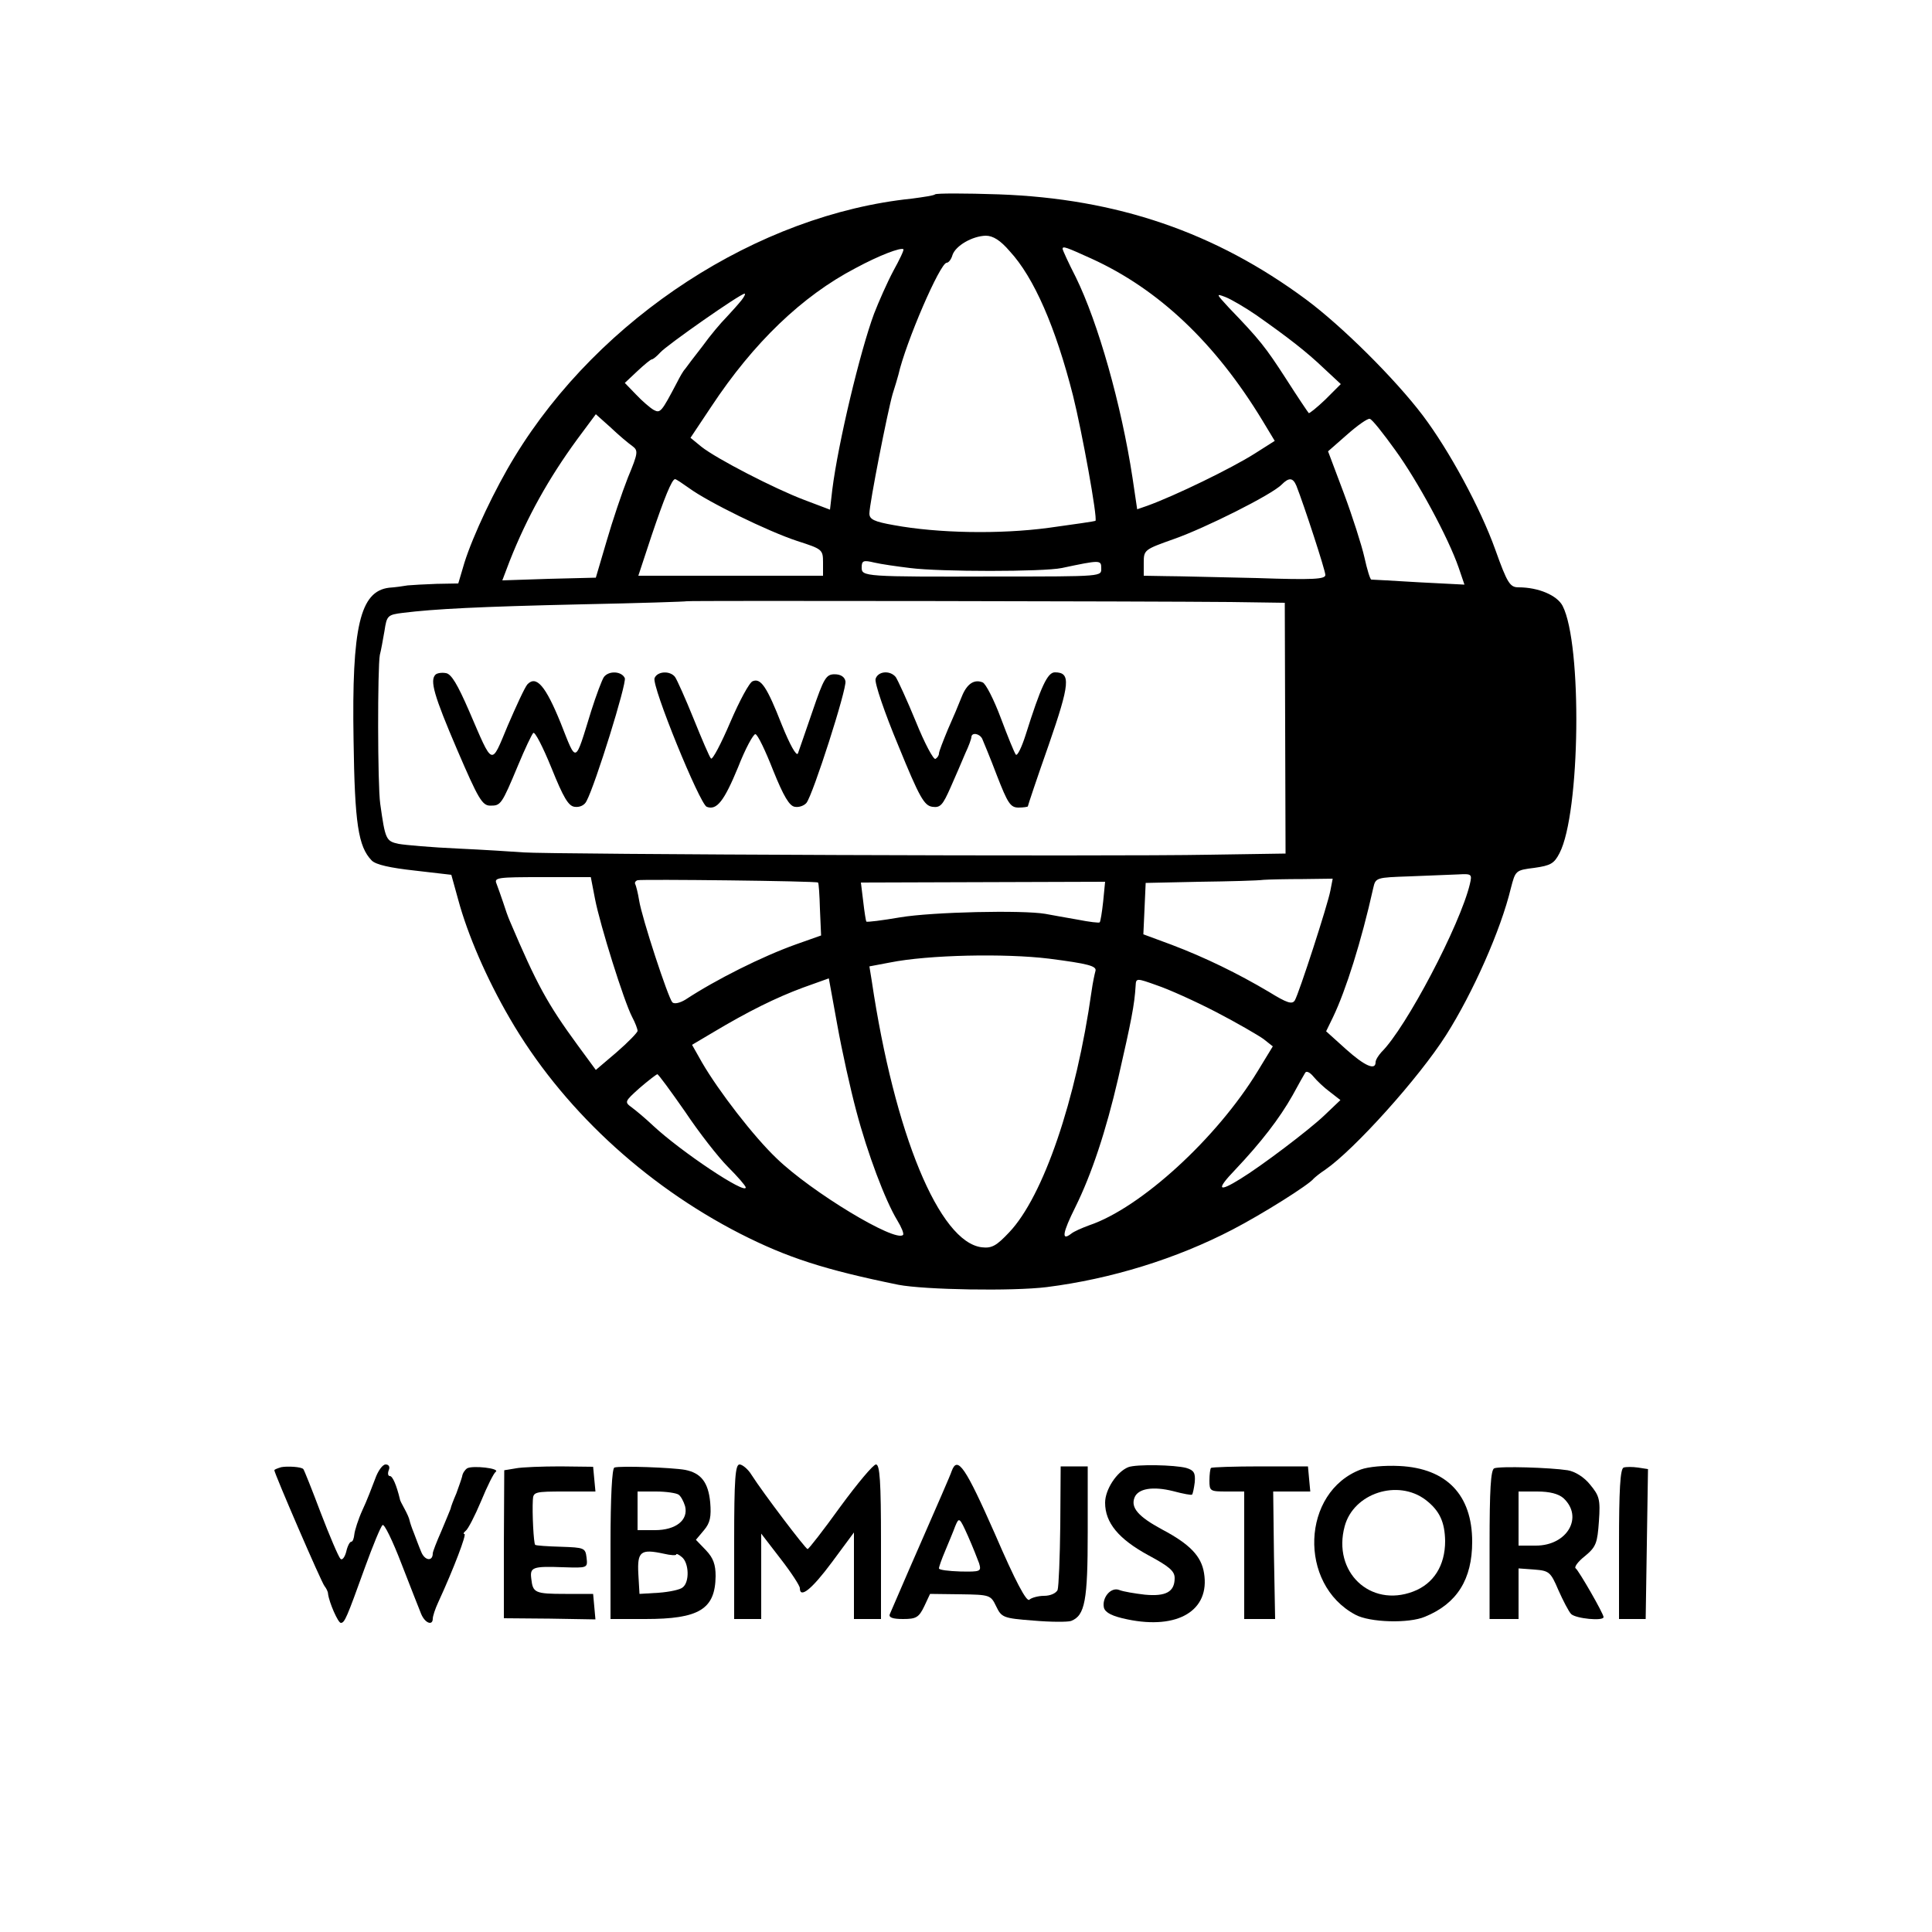
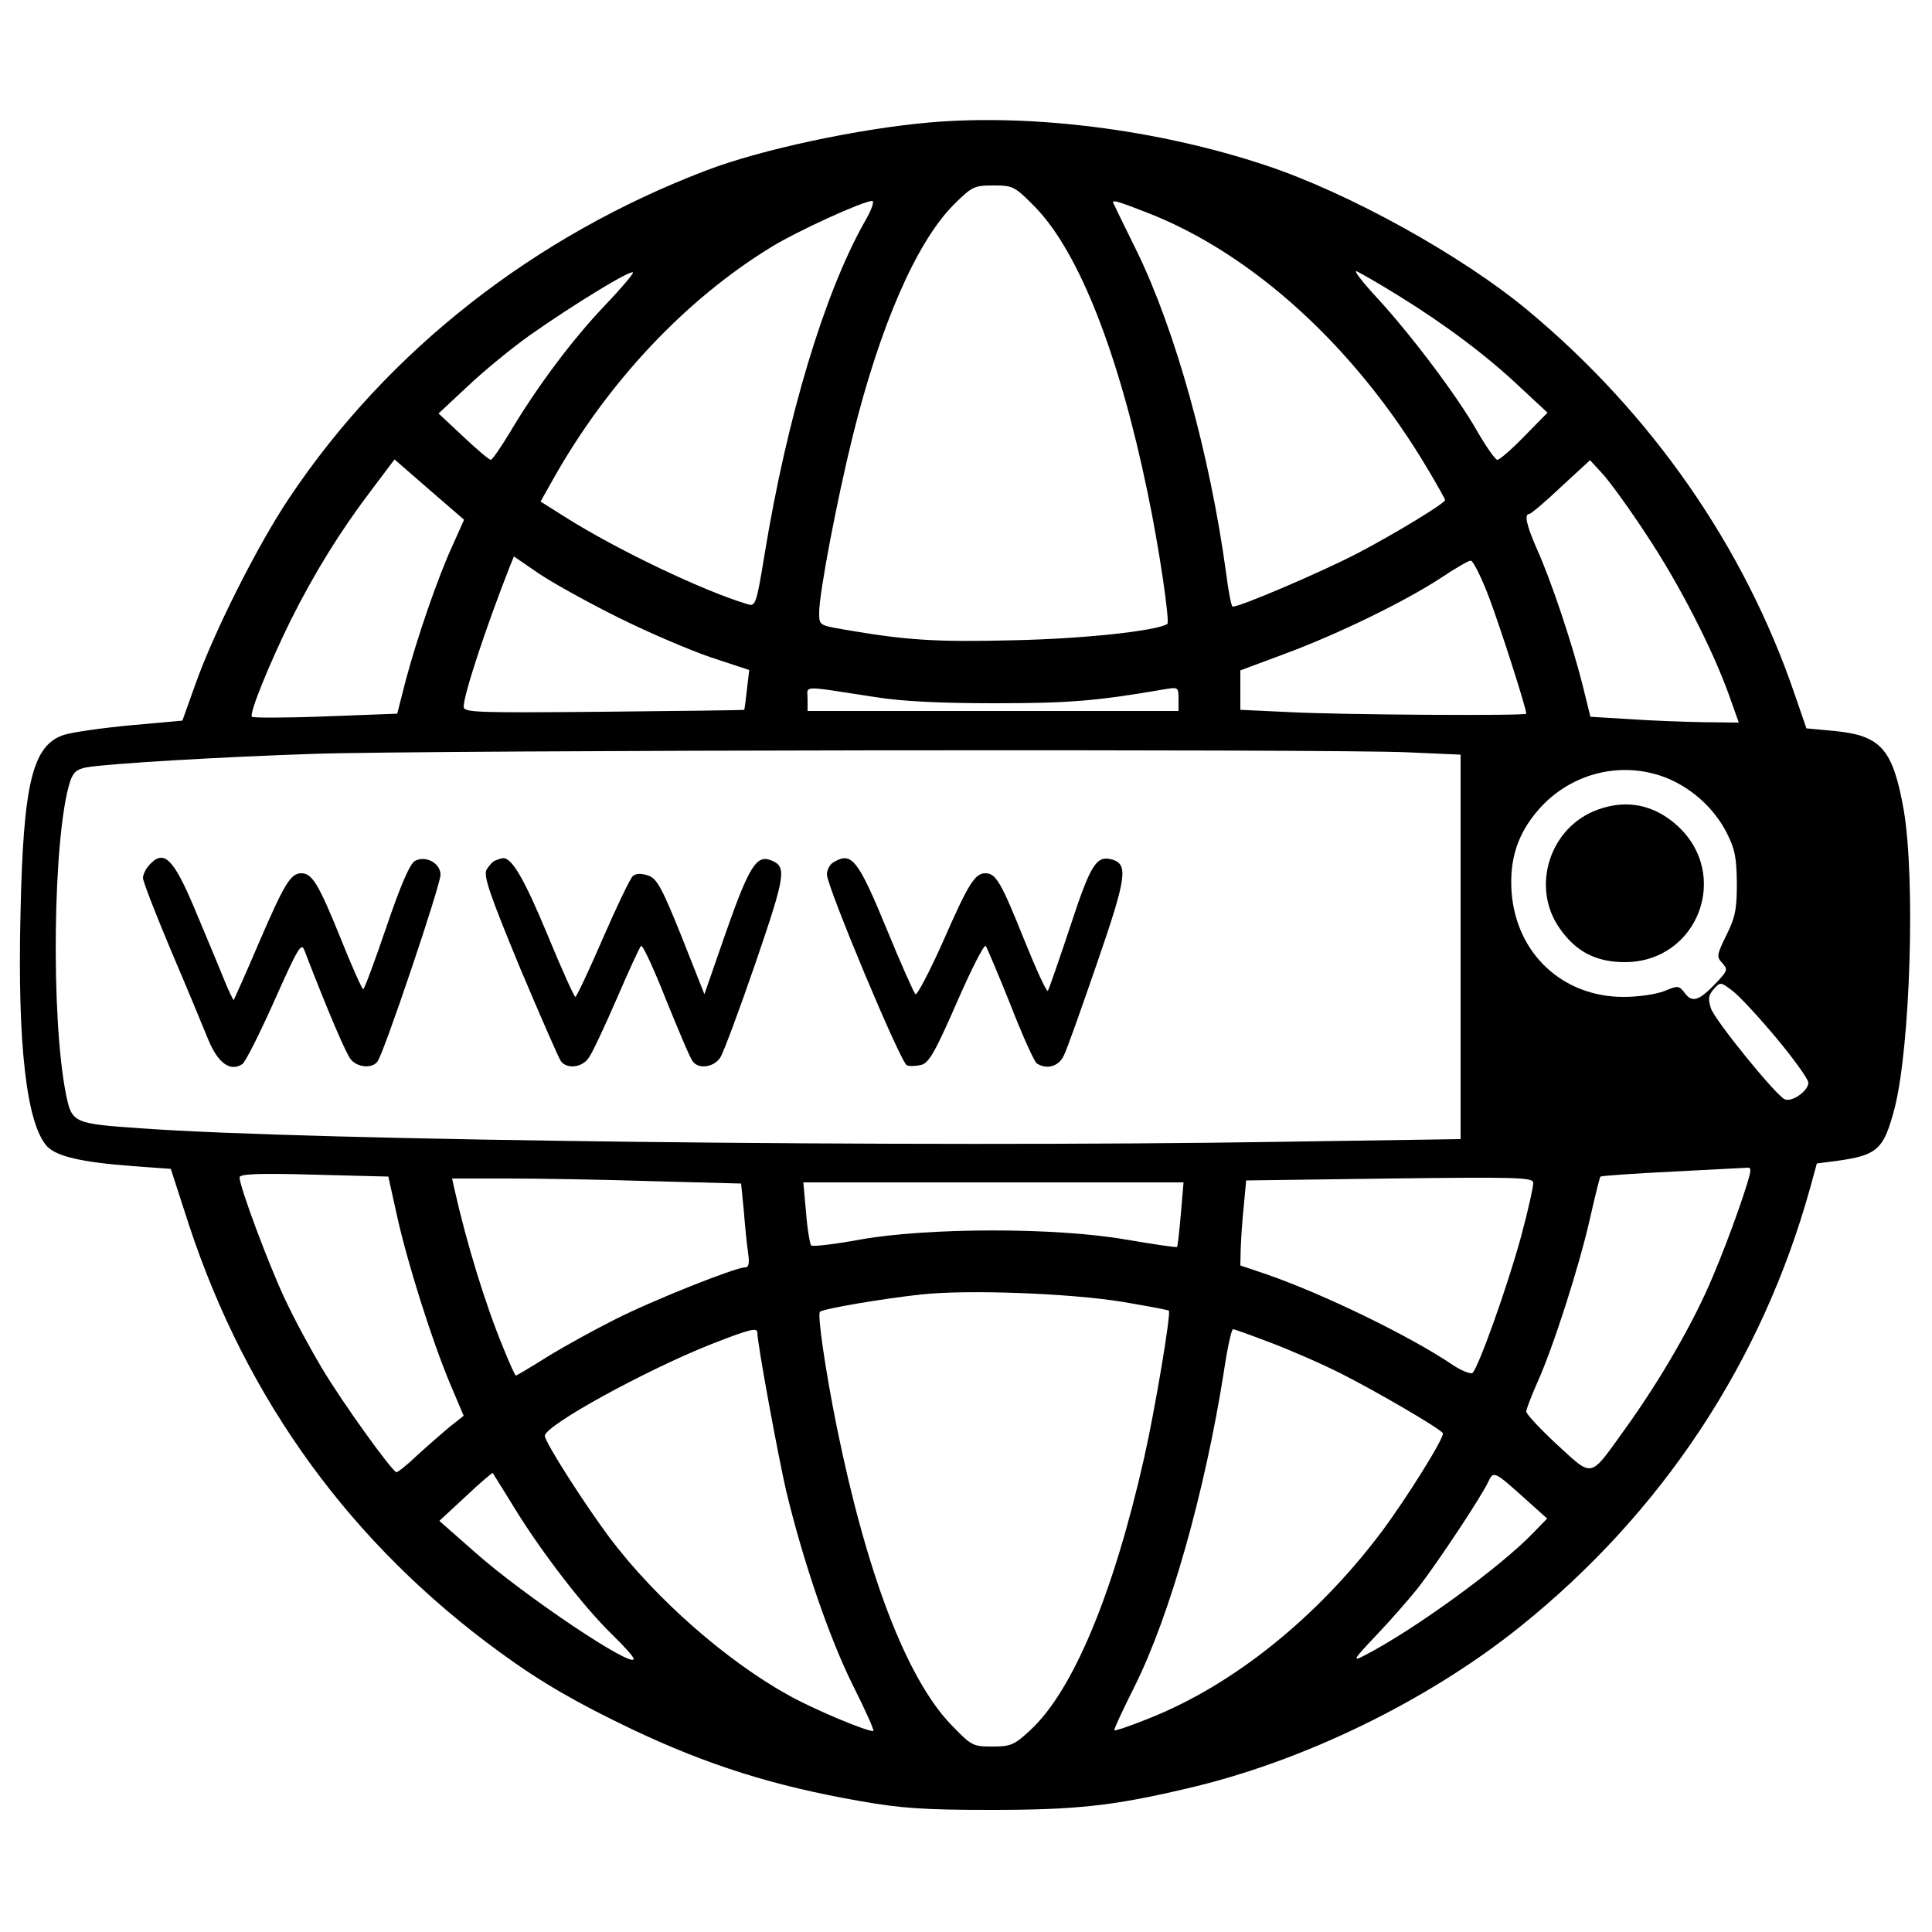
<svg xmlns="http://www.w3.org/2000/svg" version="1.0" width="500pt" height="500pt" viewBox="0 0 500 500" preserveAspectRatio="xMidYMid meet">
  <g transform="translate(0,500) scale(0.1,-0.1)" fill="#000000" stroke="none">
-     <path d="M2420 4497 c-3 -3 -30 -7 -60 -11 -398 -41 -808 -307 -1028 -668 -51 -83 -108 -204 -130 -274 l-16 -54 -56 -1 c-30 -1 -64 -3 -75 -4 -11 -2 -33 -5 -48 -6 -75 -9 -97 -100 -92 -394 3 -216 12 -276 47 -312 11 -11 48 -19 111 -26 l95 -11 18 -65 c24 -89 73 -203 133 -306 133 -230 347 -430 597 -558 122 -62 218 -93 409 -132 68 -13 295 -17 384 -6 166 21 335 73 481 149 77 40 198 116 210 132 3 3 16 14 30 23 75 52 242 237 313 349 69 109 141 271 167 379 12 46 12 47 61 53 42 6 51 11 65 38 54 104 59 541 8 640 -14 27 -62 48 -114 48 -22 0 -29 10 -60 97 -39 109 -120 258 -188 348 -72 95 -209 231 -302 300 -235 174 -489 261 -795 272 -88 3 -162 3 -165 0z m193 -147 c63 -68 119 -197 164 -374 23 -92 64 -317 58 -324 -1 -1 -55 -9 -121 -18 -127 -17 -287 -14 -401 7 -51 9 -63 15 -63 30 0 25 47 264 60 309 6 19 13 42 15 50 19 84 108 290 125 290 5 0 12 9 15 20 8 24 51 49 86 50 19 0 38 -12 62 -40z m-301 -51 c-16 -30 -38 -80 -50 -111 -36 -97 -93 -335 -108 -455 l-6 -52 -66 25 c-77 29 -228 107 -267 138 l-28 23 54 81 c109 165 235 286 373 358 63 34 117 54 124 49 2 -2 -10 -27 -26 -56z m512 32 c174 -79 321 -218 443 -419 l32 -53 -52 -33 c-60 -38 -206 -109 -278 -135 l-26 -9 -12 81 c-29 190 -89 402 -147 520 -19 37 -34 70 -34 73 0 8 10 4 74 -25z m-905 -108 c-8 -10 -25 -29 -39 -44 -14 -14 -42 -47 -62 -75 -21 -27 -41 -53 -45 -59 -5 -5 -14 -21 -21 -35 -40 -76 -43 -80 -60 -71 -9 5 -30 23 -46 40 l-29 30 33 31 c17 16 34 30 37 30 3 0 13 8 22 18 17 19 207 152 218 152 3 0 -1 -8 -8 -17z m1333 -39 c81 -57 129 -94 175 -138 l43 -40 -40 -40 c-22 -21 -42 -37 -43 -35 -2 2 -29 42 -59 89 -53 82 -68 101 -147 183 -34 37 -35 38 -9 28 15 -6 51 -27 80 -47z m-1616 -338 c16 -12 16 -17 -11 -82 -15 -38 -40 -112 -55 -164 l-28 -95 -121 -3 -121 -4 19 50 c45 114 101 214 174 314 l49 66 38 -34 c21 -20 46 -41 56 -48z m1975 -11 c58 -80 137 -226 164 -304 l15 -44 -117 6 c-65 4 -121 7 -124 7 -3 0 -11 26 -18 58 -7 31 -31 106 -53 165 l-41 109 49 43 c27 24 54 43 59 41 6 -1 35 -38 66 -81z m-1828 -98 c49 -36 204 -112 280 -137 65 -21 67 -22 67 -56 l0 -34 -239 0 -239 0 34 103 c33 98 53 147 61 147 3 0 19 -11 36 -23z m1572 6 c19 -48 75 -219 75 -231 0 -11 -31 -13 -177 -8 -98 2 -204 5 -235 5 l-58 1 0 34 c0 33 2 34 78 61 80 28 254 115 279 141 19 19 29 18 38 -3z m-1000 -213 c77 -10 345 -10 393 0 99 21 102 21 102 0 0 -22 9 -22 -275 -22 -338 -1 -345 0 -345 23 0 18 4 20 33 13 17 -4 59 -10 92 -14z m830 -88 l140 -2 1 -325 1 -324 -196 -3 c-262 -5 -1713 1 -1776 6 -27 2 -105 7 -171 10 -67 3 -135 9 -152 12 -33 7 -35 11 -48 104 -7 49 -7 353 -1 385 3 11 8 39 12 62 6 40 8 42 48 47 81 10 195 16 462 22 149 3 271 7 272 8 3 2 1205 0 1408 -2z m619 -730 c-25 -105 -165 -372 -229 -435 -8 -9 -15 -20 -15 -26 0 -22 -28 -10 -77 34 l-51 46 18 37 c33 69 73 195 104 334 6 27 8 27 94 30 48 2 104 4 125 5 36 2 37 1 31 -25z m-2264 -39 c13 -67 75 -265 96 -305 8 -15 14 -31 14 -36 0 -4 -24 -29 -54 -55 l-54 -46 -47 64 c-79 108 -106 158 -175 320 -5 11 -13 34 -18 50 -6 17 -13 38 -17 48 -7 16 3 17 118 17 l126 0 11 -57z m577 43 c2 -1 4 -33 5 -69 l3 -68 -65 -23 c-87 -31 -207 -91 -286 -143 -15 -9 -29 -12 -34 -7 -11 12 -79 219 -86 264 -3 19 -8 38 -10 42 -2 3 0 8 6 10 11 3 463 -2 467 -6z m1326 -21 c-7 -37 -81 -265 -92 -284 -7 -11 -20 -7 -67 22 -81 48 -165 89 -252 122 l-73 27 3 66 3 67 140 3 c77 1 151 3 165 5 14 1 60 2 102 2 l77 1 -6 -31z m-588 -28 c-3 -28 -7 -52 -9 -54 -1 -2 -27 1 -57 7 -30 5 -67 12 -84 15 -59 10 -291 5 -375 -9 -47 -8 -86 -13 -88 -11 -1 1 -5 25 -8 52 l-6 49 316 1 316 1 -5 -51z m-140 -148 c101 -13 124 -19 120 -32 -2 -7 -7 -30 -10 -52 -40 -283 -125 -531 -213 -624 -33 -35 -45 -42 -71 -39 -110 13 -226 293 -285 690 l-6 37 53 10 c99 20 298 24 412 10z m-499 -394 c29 -110 75 -232 106 -283 11 -18 18 -35 15 -38 -20 -20 -237 111 -327 198 -59 56 -150 174 -193 248 l-26 46 54 32 c92 55 163 90 233 116 l67 24 22 -121 c12 -67 34 -166 49 -222z m931 256 c54 -28 109 -60 123 -70 l24 -19 -39 -64 c-106 -174 -303 -354 -436 -399 -19 -7 -40 -16 -47 -22 -26 -20 -22 3 11 69 42 85 79 196 111 334 34 149 42 189 45 239 1 20 2 20 55 1 30 -10 99 -41 153 -69z m295 -207 l27 -21 -42 -40 c-40 -38 -163 -131 -217 -164 -58 -36 -63 -28 -14 23 68 72 115 133 149 193 15 28 30 54 33 59 3 5 12 1 21 -10 9 -11 28 -29 43 -40z m-1669 -51 c36 -54 86 -118 111 -143 25 -25 45 -48 46 -53 1 -20 -167 92 -240 160 -19 18 -44 39 -55 47 -19 14 -19 15 20 50 22 19 43 35 46 36 3 0 35 -44 72 -97z" />
-     <path d="M1127 3254 c-15 -15 -4 -54 56 -194 55 -128 65 -145 86 -145 27 0 29 2 72 105 17 41 35 79 39 83 4 5 25 -36 47 -90 31 -77 44 -99 60 -101 13 -2 26 4 31 15 23 43 104 304 99 318 -8 18 -41 20 -54 3 -5 -7 -20 -47 -33 -88 -43 -139 -37 -137 -79 -31 -39 96 -63 124 -86 100 -7 -8 -29 -56 -51 -107 -44 -105 -37 -108 -100 38 -30 69 -46 96 -60 98 -11 2 -23 0 -27 -4z" />
-     <path d="M1694 3245 c-8 -20 117 -326 135 -333 26 -10 45 15 81 102 19 49 40 87 45 86 6 -1 26 -43 46 -94 27 -67 42 -92 56 -94 11 -2 24 3 30 10 17 21 105 296 101 315 -2 11 -12 18 -28 18 -22 0 -28 -10 -57 -95 -18 -52 -35 -102 -38 -110 -4 -8 -21 23 -42 75 -38 97 -54 121 -75 112 -8 -2 -34 -50 -58 -106 -24 -56 -46 -98 -50 -94 -4 4 -24 51 -45 103 -21 52 -43 101 -48 108 -13 17 -46 15 -53 -3z" />
-     <path d="M2266 3243 c-3 -10 23 -87 59 -173 55 -135 67 -155 88 -158 21 -3 27 5 47 50 13 29 30 69 38 88 9 19 16 38 16 43 1 12 21 9 28 -5 3 -7 21 -50 38 -95 28 -72 35 -83 56 -83 13 0 24 2 24 3 0 2 24 74 54 159 55 159 58 188 16 188 -19 0 -36 -36 -76 -163 -10 -31 -21 -54 -25 -50 -4 5 -21 47 -39 95 -18 48 -39 89 -47 92 -22 9 -41 -4 -54 -37 -7 -18 -23 -56 -36 -85 -12 -29 -23 -57 -23 -62 0 -5 -4 -11 -9 -14 -5 -3 -28 40 -51 97 -23 56 -47 108 -52 115 -15 18 -46 15 -52 -5z" />
-     <path d="M728 1203 c-10 -3 -18 -6 -18 -8 0 -8 122 -291 130 -300 4 -5 9 -14 9 -20 3 -23 26 -75 33 -75 10 0 15 12 63 145 20 55 40 104 45 108 4 5 26 -40 49 -100 23 -59 46 -118 51 -130 10 -24 30 -31 30 -12 0 6 6 25 14 42 41 89 74 177 68 177 -4 0 -2 4 3 8 6 4 24 39 40 77 16 39 33 73 38 76 12 9 -60 17 -74 9 -6 -4 -12 -13 -13 -21 -2 -8 -9 -27 -15 -44 -7 -16 -14 -34 -15 -40 -2 -5 -13 -32 -24 -58 -12 -27 -22 -53 -22 -57 0 -22 -21 -19 -30 4 -6 14 -14 36 -19 49 -5 12 -10 27 -11 32 -1 6 -7 19 -13 30 -6 11 -12 22 -12 25 -9 37 -19 60 -26 60 -5 0 -6 7 -3 15 4 9 0 15 -8 15 -8 0 -20 -17 -27 -37 -8 -21 -22 -58 -33 -81 -11 -24 -20 -53 -21 -63 -1 -10 -4 -19 -8 -19 -4 0 -10 -12 -13 -26 -4 -15 -11 -23 -15 -18 -5 5 -28 59 -51 119 -23 61 -43 111 -45 113 -5 6 -41 8 -57 5z" />
-     <path d="M1335 1200 l-30 -5 -1 -192 0 -191 119 -1 118 -2 -3 33 -3 33 -72 0 c-79 0 -84 3 -88 39 -4 30 3 33 83 30 63 -2 63 -2 60 25 -3 25 -6 26 -66 28 -35 1 -65 3 -67 5 -4 4 -8 83 -6 116 1 21 5 22 82 22 l80 0 -3 32 -3 32 -85 1 c-47 0 -99 -2 -115 -5z" />
-     <path d="M1590 1202 c-6 -2 -10 -76 -10 -198 l0 -194 90 0 c139 0 181 25 182 111 0 30 -6 47 -25 67 l-26 27 21 25 c16 19 19 35 16 72 -5 52 -24 76 -65 84 -33 6 -168 11 -183 6z m166 -70 c6 -4 13 -17 17 -30 9 -36 -24 -62 -78 -62 l-45 0 0 50 0 50 48 0 c26 0 52 -4 58 -8z m-6 -155 c0 3 7 0 15 -7 18 -15 20 -64 2 -78 -6 -6 -35 -12 -62 -14 l-50 -3 -3 52 c-3 58 6 65 66 52 17 -4 32 -5 32 -2z" />
-     <path d="M1900 1010 l0 -200 35 0 35 0 0 111 0 110 50 -65 c28 -36 50 -70 50 -76 0 -28 31 -3 83 67 l57 77 0 -112 0 -112 35 0 35 0 0 200 c0 156 -3 200 -13 200 -7 0 -48 -49 -92 -109 -44 -61 -82 -110 -85 -110 -5 0 -115 145 -145 192 -9 15 -24 27 -31 27 -11 0 -14 -36 -14 -200z" />
-     <path d="M2463 1193 c-3 -10 -40 -94 -81 -188 -41 -93 -76 -176 -79 -182 -4 -9 7 -13 34 -13 34 0 41 4 55 33 l15 32 79 -1 c76 -1 78 -2 92 -31 14 -29 18 -31 96 -37 46 -4 89 -4 98 -1 36 14 43 53 43 229 l0 171 -35 0 -35 0 -1 -152 c-1 -84 -4 -159 -7 -168 -4 -8 -18 -15 -35 -15 -15 0 -33 -5 -38 -10 -7 -7 -36 47 -89 170 -76 172 -97 204 -112 163z m71 -239 c6 -21 4 -22 -49 -21 -30 1 -55 4 -55 8 0 4 7 24 16 45 9 22 21 50 26 64 10 24 11 24 33 -25 12 -27 25 -60 29 -71z" />
-     <path d="M2920 1203 c-30 -12 -60 -58 -60 -92 0 -52 35 -94 112 -136 54 -29 68 -41 68 -59 0 -36 -23 -48 -77 -43 -26 3 -56 8 -66 12 -22 9 -46 -20 -40 -46 4 -13 22 -22 61 -30 130 -27 214 23 198 120 -7 44 -37 75 -109 113 -61 33 -81 56 -71 82 9 24 48 30 100 17 26 -7 48 -11 49 -9 2 2 5 16 7 32 2 24 -2 31 -22 37 -30 8 -129 10 -150 2z" />
-     <path d="M3134 1201 c-2 -2 -4 -17 -4 -33 0 -27 2 -28 45 -28 l45 0 0 -165 0 -165 40 0 40 0 -3 165 -2 165 48 0 48 0 -3 32 -3 33 -123 0 c-68 0 -126 -2 -128 -4z" />
-     <path d="M3522 1197 c-154 -58 -163 -297 -14 -376 37 -20 138 -23 180 -5 83 34 122 97 122 194 0 121 -66 190 -188 196 -39 2 -81 -2 -100 -9z m168 -79 c36 -28 49 -57 50 -106 0 -64 -30 -111 -83 -131 -111 -42 -209 51 -177 169 23 86 138 123 210 68z" />
-     <path d="M3867 1200 c-9 -4 -12 -56 -12 -197 l0 -193 38 0 37 0 0 66 0 65 41 -3 c38 -3 42 -6 62 -53 12 -27 27 -56 33 -62 12 -12 84 -19 84 -8 0 9 -64 120 -72 126 -5 3 6 18 24 32 29 24 32 34 36 90 4 57 1 66 -23 95 -15 19 -39 34 -58 37 -45 7 -175 11 -190 5z m179 -77 c53 -49 10 -123 -71 -123 l-45 0 0 70 0 70 48 0 c33 0 55 -6 68 -17z" />
-     <path d="M4202 1202 c-9 -3 -12 -59 -12 -198 l0 -194 35 0 34 0 3 194 3 194 -26 4 c-14 2 -31 2 -37 0z" />
+     <path d="M2405 4683 c-183 -16 -436 -70 -577 -124 -446 -170 -824 -466 -1079 -847 -82 -122 -196 -349 -243 -482 l-34 -95 -134 -12 c-74 -7 -152 -18 -173 -25 -81 -27 -105 -125 -112 -465 -8 -340 16 -542 69 -600 25 -26 90 -41 223 -51 l97 -7 47 -145 c150 -455 421 -827 806 -1107 107 -78 198 -130 340 -198 196 -93 367 -147 590 -186 107 -19 168 -23 340 -23 217 0 314 10 505 55 300 69 625 227 865 420 367 295 625 685 750 1136 l17 62 47 6 c111 15 126 29 155 140 40 162 53 589 23 768 -28 157 -58 193 -177 205 l-75 7 -31 90 c-130 380 -369 724 -688 990 -171 143 -467 307 -683 378 -277 92 -604 133 -868 110z m275 -220 c113 -117 216 -380 290 -738 30 -143 58 -335 51 -340 -31 -18 -214 -38 -398 -42 -202 -5 -278 0 -440 28 -63 11 -63 11 -63 44 0 50 46 291 86 453 71 288 165 503 260 600 50 50 55 52 105 52 51 0 55 -2 109 -57z m-444 -40 c-103 -184 -199 -502 -257 -856 -21 -129 -24 -137 -43 -131 -115 34 -337 140 -472 225 l-65 41 32 57 c141 251 342 465 564 601 68 42 237 119 262 120 7 0 -2 -25 -21 -57z m732 27 c274 -106 541 -350 727 -664 25 -42 45 -78 45 -80 0 -8 -126 -85 -225 -137 -92 -48 -304 -139 -325 -139 -3 0 -11 39 -17 88 -42 307 -131 627 -231 832 -31 63 -58 118 -60 123 -6 11 4 9 86 -23z m-1404 -242 c-83 -87 -175 -210 -245 -328 -23 -38 -45 -70 -49 -70 -4 0 -36 27 -71 60 l-64 60 75 70 c41 39 114 99 162 133 108 76 259 169 266 162 3 -2 -31 -42 -74 -87z m2055 27 c120 -74 231 -157 316 -238 l70 -65 -60 -61 c-33 -34 -64 -61 -70 -61 -5 0 -29 34 -52 74 -53 93 -170 248 -259 345 -38 41 -62 72 -53 69 9 -4 58 -32 108 -63z m-2447 -555 l29 -25 -29 -65 c-39 -84 -93 -242 -122 -351 l-22 -86 -185 -7 c-102 -4 -188 -4 -191 -1 -8 7 44 135 100 249 62 124 129 232 208 336 l61 81 61 -53 c33 -29 74 -64 90 -78z m3089 -64 c84 -126 170 -294 213 -413 l26 -73 -93 1 c-50 1 -137 4 -191 8 l-100 6 -21 85 c-28 110 -81 268 -117 348 -28 64 -34 92 -20 92 4 0 41 31 82 70 l75 69 34 -37 c18 -20 69 -90 112 -156z m-2659 -215 c76 -38 182 -83 237 -102 l100 -33 -6 -51 c-3 -27 -6 -51 -7 -52 -1 -1 -165 -3 -364 -5 -329 -3 -362 -2 -362 13 0 31 57 204 119 362 l11 27 67 -46 c38 -25 130 -76 205 -113z m2252 52 c30 -80 96 -286 96 -300 0 -6 -481 -3 -612 4 l-128 6 0 51 0 51 118 44 c137 51 309 135 402 196 36 24 70 44 76 44 6 1 28 -43 48 -96z m-1589 -257 c67 -11 169 -16 310 -16 192 0 264 6 438 36 36 6 37 6 37 -25 l0 -31 -480 0 -480 0 0 31 c0 36 -21 35 175 5z m1378 -143 l137 -6 0 -497 0 -498 -467 -7 c-933 -15 -2514 3 -2949 35 -174 12 -178 14 -193 87 -40 198 -34 670 10 809 8 25 17 33 42 38 58 10 348 27 587 35 293 10 2647 13 2833 4z m679 -70 c62 -28 115 -77 146 -137 22 -43 26 -64 27 -131 0 -67 -4 -89 -27 -135 -25 -51 -26 -56 -11 -72 15 -17 14 -20 -13 -49 -46 -49 -64 -55 -83 -30 -16 21 -18 21 -54 6 -21 -8 -66 -15 -105 -15 -158 0 -278 112 -290 271 -6 86 16 152 70 214 86 98 223 129 340 78z m274 -668 c46 -55 84 -108 84 -117 0 -21 -42 -51 -61 -43 -23 10 -179 202 -191 235 -8 25 -7 34 7 50 17 19 18 19 47 -3 17 -12 68 -67 114 -122z m-66 -344 c0 -19 -54 -173 -97 -274 -49 -118 -137 -270 -228 -396 -92 -128 -81 -126 -175 -40 -44 41 -80 79 -80 86 0 6 13 40 29 76 41 91 108 300 136 424 13 58 25 106 27 108 2 2 87 8 188 13 102 5 188 10 193 10 4 1 7 -2 7 -7z m-3502 -120 c27 -121 90 -321 138 -435 l34 -80 -38 -30 c-20 -17 -58 -50 -83 -73 -25 -24 -49 -43 -53 -43 -10 0 -140 180 -194 271 -28 47 -72 128 -96 180 -42 90 -116 288 -116 312 0 9 51 11 192 7 l193 -5 23 -104z m2908 -53 c-35 -128 -109 -335 -125 -351 -4 -4 -28 5 -52 21 -111 75 -336 184 -481 234 l-68 23 1 45 c1 25 4 74 8 110 l6 65 370 5 c324 4 370 3 373 -10 1 -8 -13 -72 -32 -142z m-2243 145 l225 -6 7 -71 c3 -39 8 -88 11 -108 4 -28 2 -38 -8 -38 -25 0 -241 -86 -337 -135 -52 -26 -130 -69 -174 -96 -43 -27 -80 -49 -82 -49 -2 0 -17 33 -33 73 -45 109 -94 267 -126 410 l-6 27 148 0 c82 0 250 -3 375 -7z m1363 -85 c-4 -45 -8 -84 -10 -85 -2 -2 -61 7 -132 19 -183 32 -514 31 -688 0 -66 -12 -123 -19 -127 -15 -3 5 -10 43 -13 86 l-7 77 492 0 492 0 -7 -82z m-152 -227 c65 -11 119 -21 121 -23 6 -6 -35 -252 -64 -381 -79 -350 -184 -603 -295 -705 -41 -38 -50 -42 -98 -42 -51 0 -54 2 -108 58 -115 121 -218 392 -295 772 -29 144 -50 288 -43 295 7 8 168 35 263 45 120 13 383 3 519 -19z m-944 -80 c0 -28 54 -321 75 -411 44 -183 112 -381 173 -503 32 -64 56 -117 52 -117 -20 0 -153 56 -218 92 -161 89 -344 249 -464 408 -65 87 -168 248 -168 264 0 27 261 170 430 237 102 40 120 44 120 30z m1329 -26 c50 -19 133 -55 184 -81 89 -45 254 -141 261 -153 6 -9 -94 -169 -159 -256 -167 -222 -384 -396 -601 -482 -47 -19 -88 -33 -90 -31 -2 2 22 53 52 113 92 184 182 503 231 813 9 61 20 112 24 112 4 0 48 -16 98 -35z m-1955 -432 c70 -113 176 -251 250 -323 31 -30 56 -58 56 -63 0 -27 -285 164 -411 276 l-92 81 68 63 c37 35 69 62 70 61 1 -2 28 -44 59 -95z m2611 30 l59 -53 -35 -36 c-86 -90 -312 -254 -439 -319 -31 -16 -28 -10 32 53 37 39 86 95 109 124 46 59 164 236 181 274 13 28 16 26 93 -43z" />
+     <path d="M387 2762 c-10 -10 -17 -26 -17 -34 0 -9 33 -94 73 -189 41 -96 84 -200 97 -232 25 -59 56 -81 87 -61 8 5 45 79 83 164 62 139 70 152 78 130 60 -156 108 -268 120 -282 18 -21 55 -24 69 -5 16 20 163 456 163 483 0 30 -38 51 -66 36 -13 -7 -37 -62 -74 -171 -30 -88 -57 -161 -60 -161 -3 0 -30 60 -59 133 -56 138 -73 167 -101 167 -28 0 -44 -27 -110 -180 -34 -80 -64 -146 -65 -148 -1 -2 -14 25 -28 60 -14 35 -47 113 -72 173 -56 134 -81 158 -118 117z" />
+     <path d="M1282 2773 c-7 -2 -17 -14 -23 -24 -8 -16 8 -63 86 -252 54 -128 102 -238 107 -244 17 -21 56 -15 72 10 9 12 41 81 72 152 31 72 59 133 63 137 4 4 33 -59 65 -140 33 -81 63 -153 69 -159 15 -21 55 -15 71 10 8 12 49 122 91 244 79 231 82 251 39 267 -36 14 -56 -18 -114 -183 l-57 -164 -59 149 c-51 127 -64 150 -86 158 -18 6 -31 6 -40 -1 -7 -6 -42 -79 -78 -162 -36 -83 -68 -151 -71 -151 -3 0 -36 73 -73 163 -59 142 -92 199 -115 196 -3 0 -12 -3 -19 -6z" />
+     <path d="M2158 2769 c-10 -5 -18 -20 -18 -32 0 -31 191 -488 207 -494 7 -3 24 -2 37 1 20 5 36 33 92 161 37 85 71 152 75 147 3 -4 32 -72 64 -152 31 -80 62 -148 68 -152 26 -17 57 -8 70 20 8 15 46 123 86 239 76 220 81 255 41 268 -42 13 -57 -10 -110 -172 -29 -87 -55 -162 -58 -167 -3 -5 -30 54 -61 131 -60 149 -73 173 -101 173 -27 0 -44 -27 -110 -178 -35 -78 -67 -139 -71 -135 -4 4 -38 80 -74 168 -75 182 -91 201 -137 174z" />
+     <path d="M4136 2905 c-125 -44 -175 -200 -100 -307 42 -61 95 -88 169 -88 189 0 276 227 135 354 -59 53 -129 68 -204 41z" />
  </g>
</svg>
